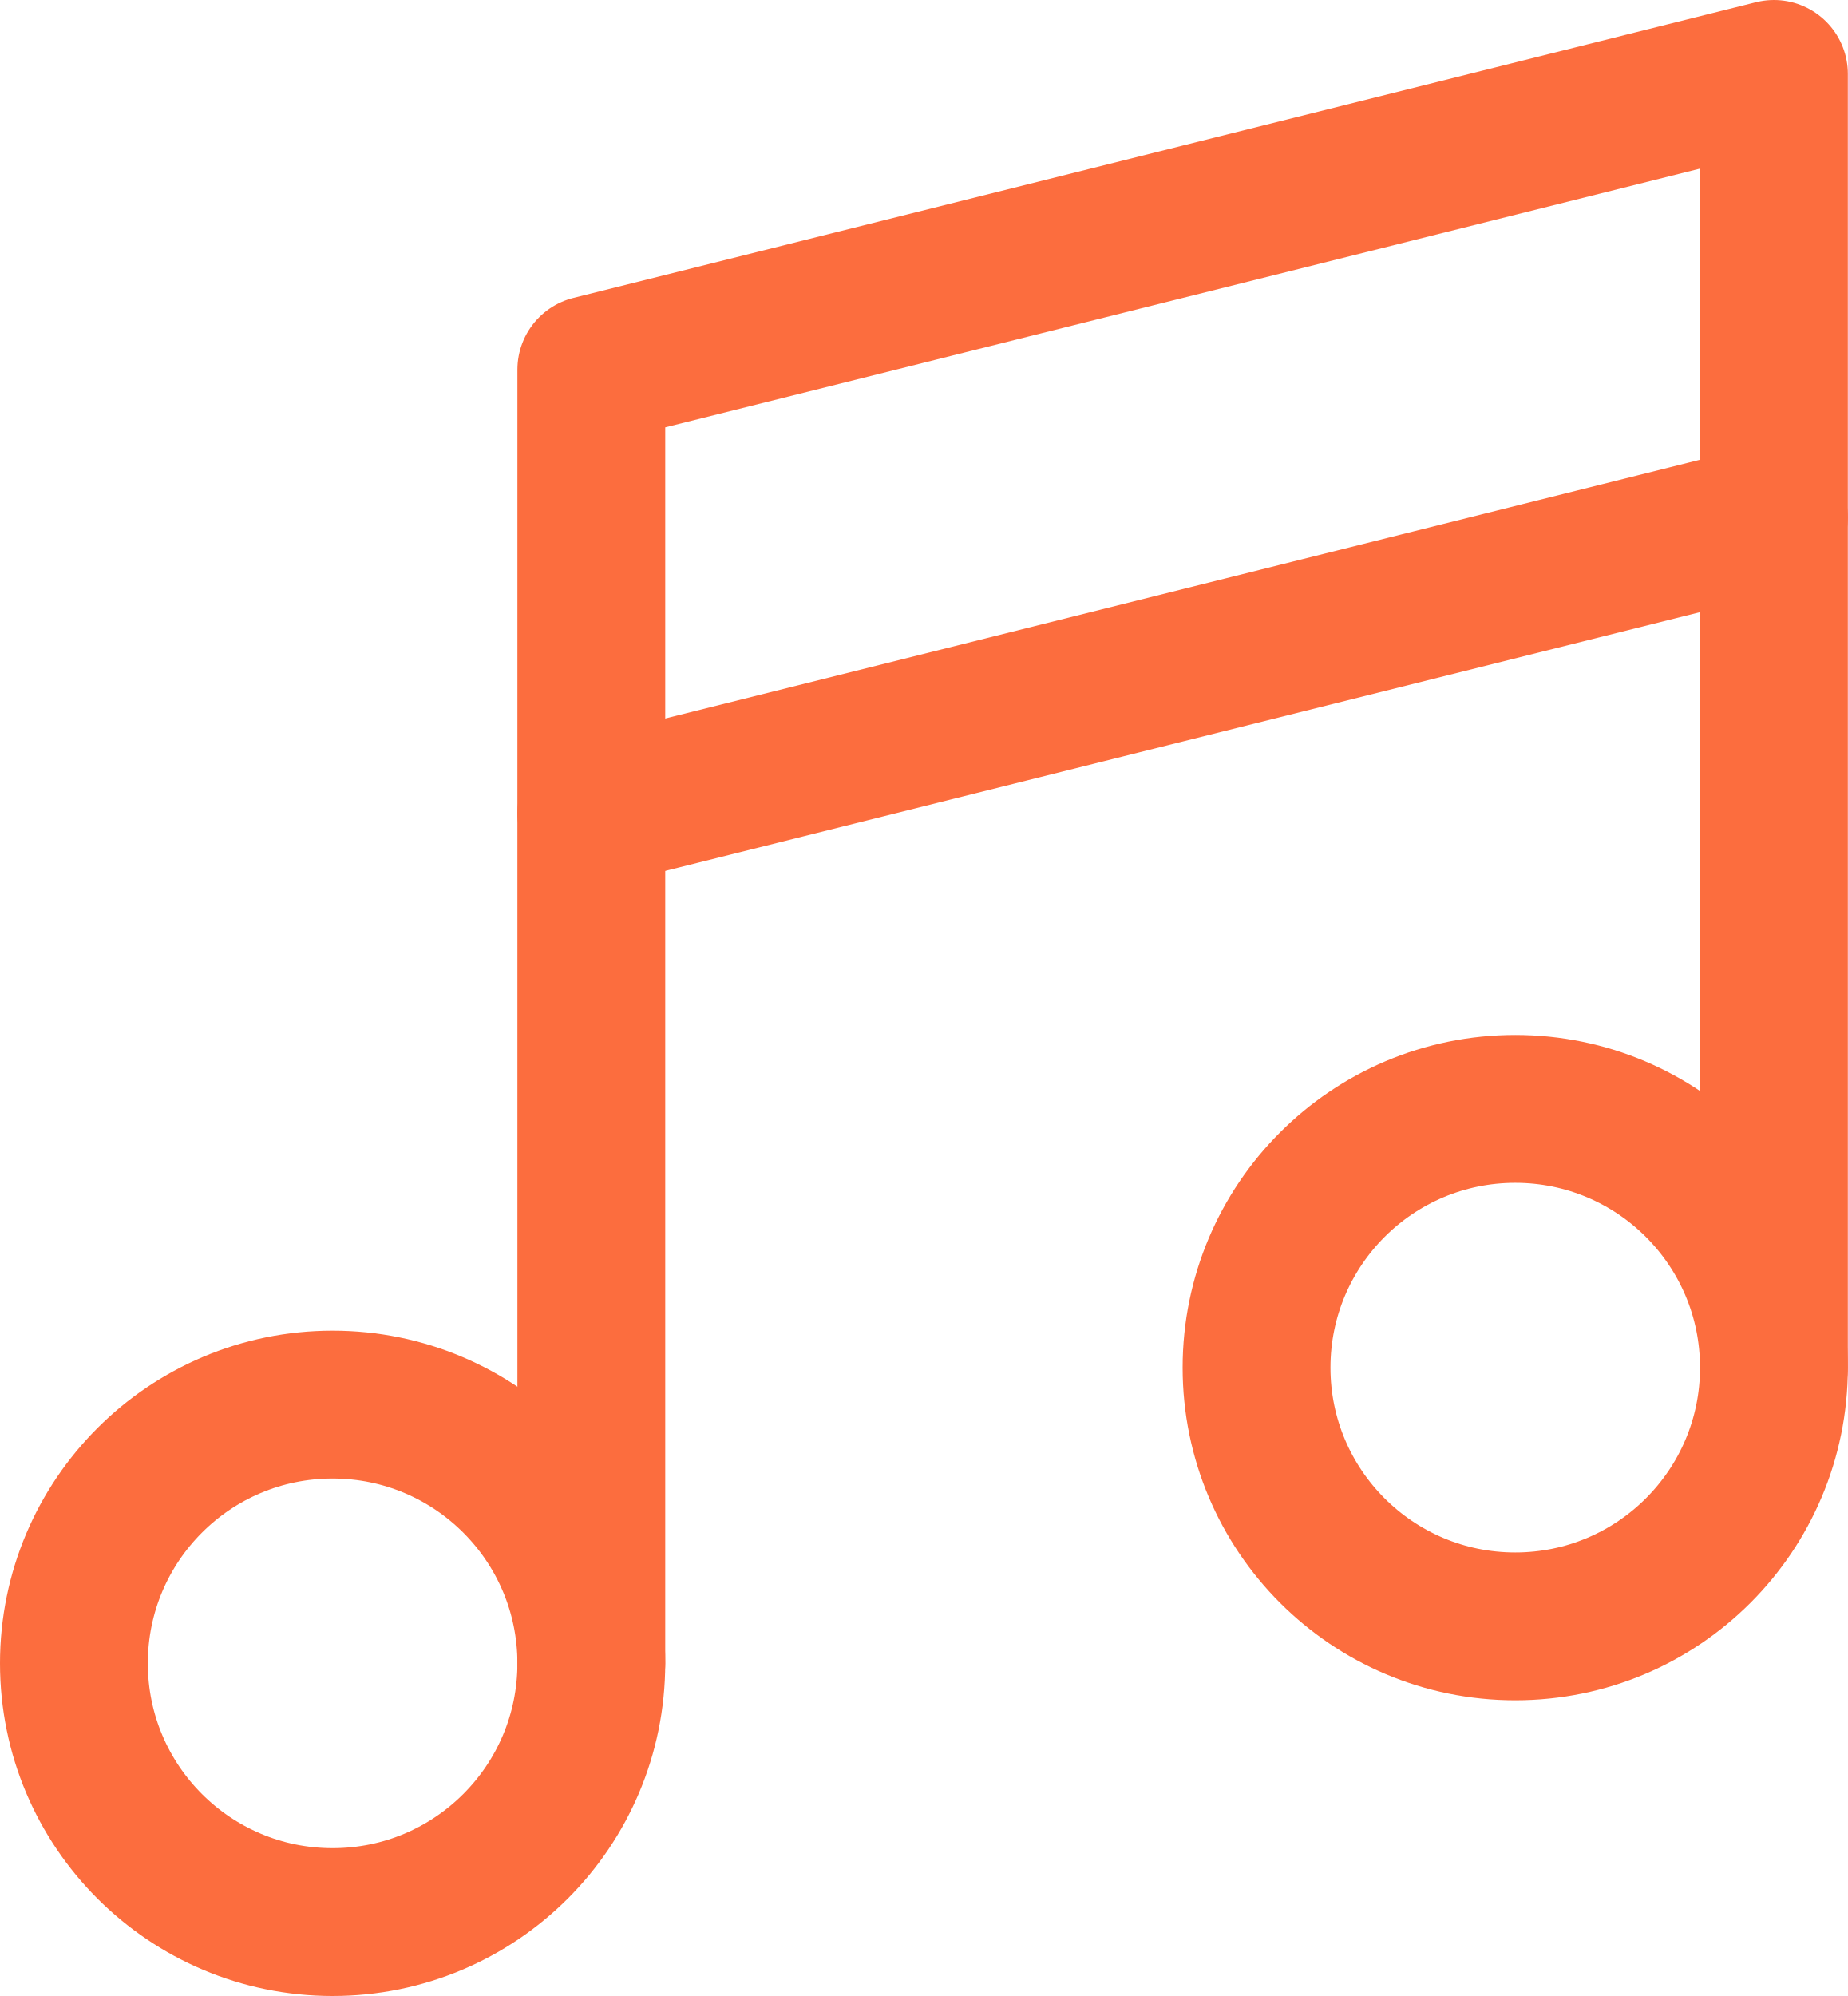
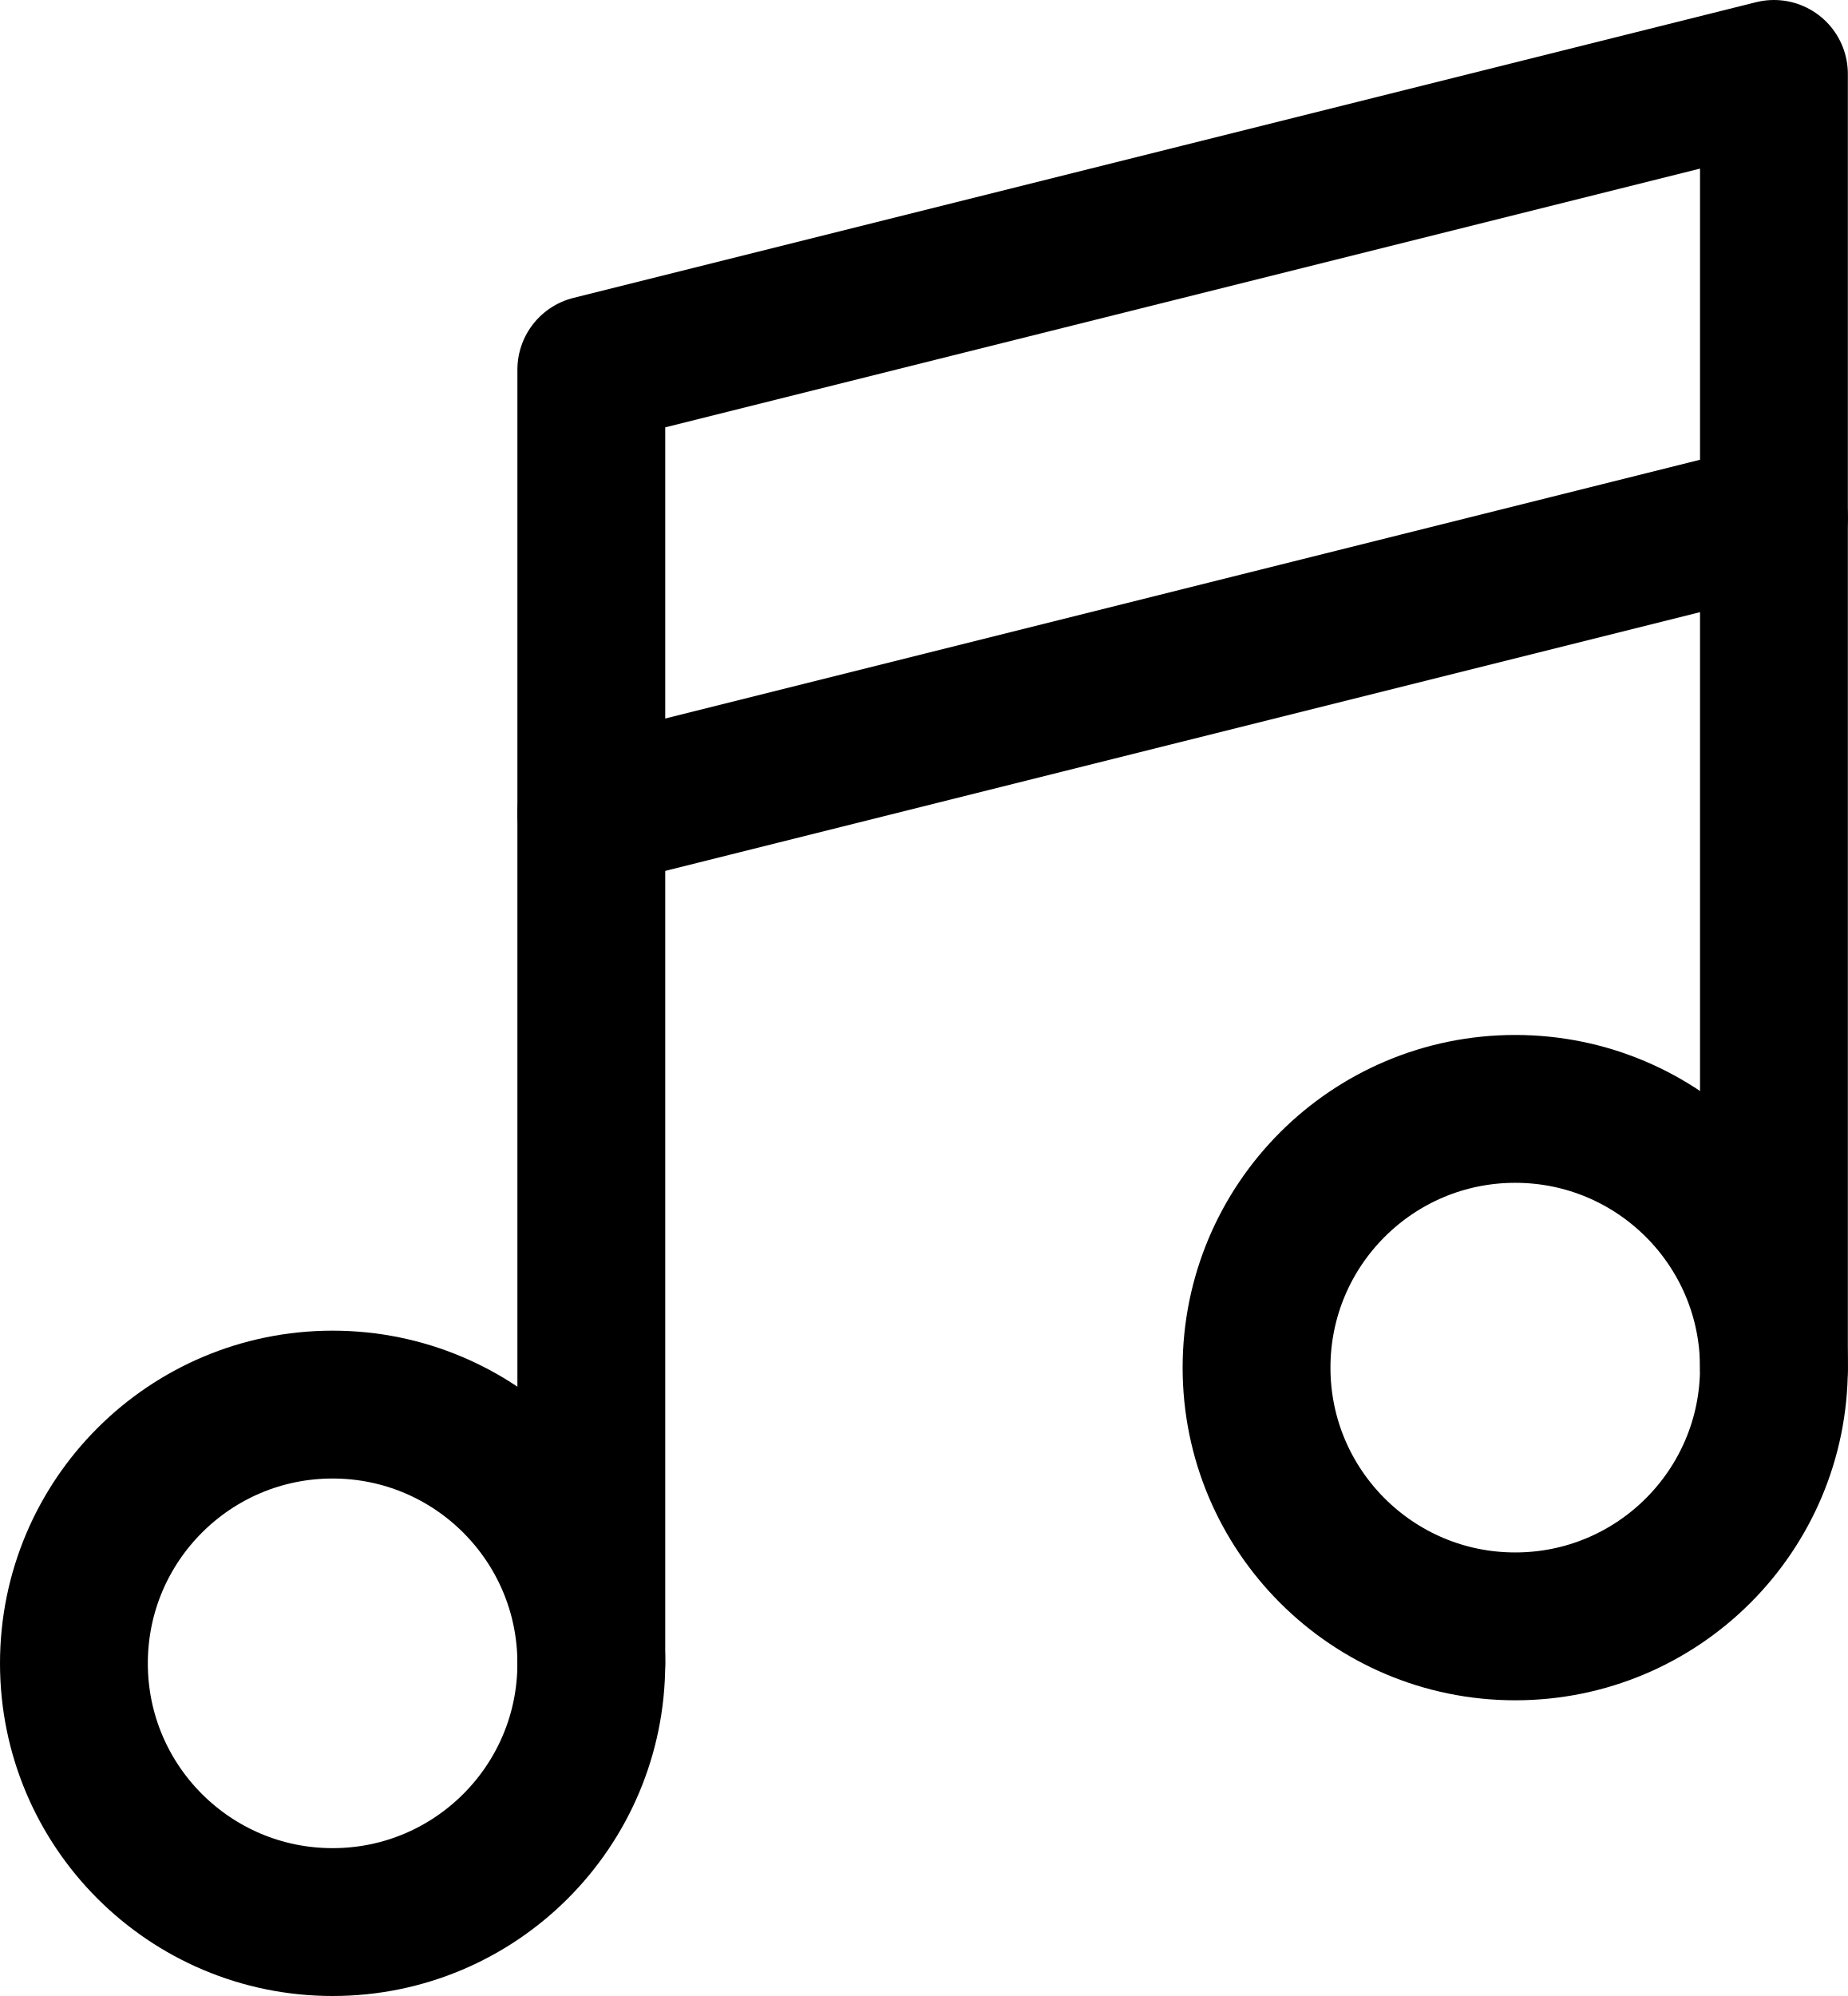
<svg xmlns="http://www.w3.org/2000/svg" width="25" height="27" viewBox="0 0 25 27" fill="none">
-   <path d="M20.5 22C22.433 22 24 20.433 24 18.5C24 16.567 22.433 15 20.5 15C18.567 15 17 16.567 17 18.5C17 20.433 18.567 22 20.5 22Z" stroke="#FC6D3E" stroke-width="2" stroke-linecap="round" stroke-linejoin="round" />
-   <path d="M4.5 26C6.433 26 8 24.433 8 22.5C8 20.567 6.433 19 4.5 19C2.567 19 1 20.567 1 22.5C1 24.433 2.567 26 4.5 26Z" stroke="#FC6D3E" stroke-width="2" stroke-linecap="round" stroke-linejoin="round" />
-   <path d="M24 7L8 11" stroke="#FC6D3E" stroke-width="2" stroke-linecap="round" stroke-linejoin="round" />
-   <path d="M8 22.5V5L24 1V18.5" stroke="#FC6D3E" stroke-width="2" stroke-linecap="round" stroke-linejoin="round" />
+   <path d="M20.5 22C22.433 22 24 20.433 24 18.5C24 16.567 22.433 15 20.5 15C18.567 15 17 16.567 17 18.5C17 20.433 18.567 22 20.5 22Z" stroke="currentColor" stroke-width="2" stroke-linecap="round" stroke-linejoin="round" />
+   <path d="M4.5 26C6.433 26 8 24.433 8 22.5C8 20.567 6.433 19 4.5 19C2.567 19 1 20.567 1 22.5C1 24.433 2.567 26 4.5 26Z" stroke="currentColor" stroke-width="2" stroke-linecap="round" stroke-linejoin="round" />
+   <path d="M24 7L8 11" stroke="currentColor" stroke-width="2" stroke-linecap="round" stroke-linejoin="round" />
+   <path d="M8 22.5V5L24 1V18.5" stroke="currentColor" stroke-width="2" stroke-linecap="round" stroke-linejoin="round" />
</svg>
